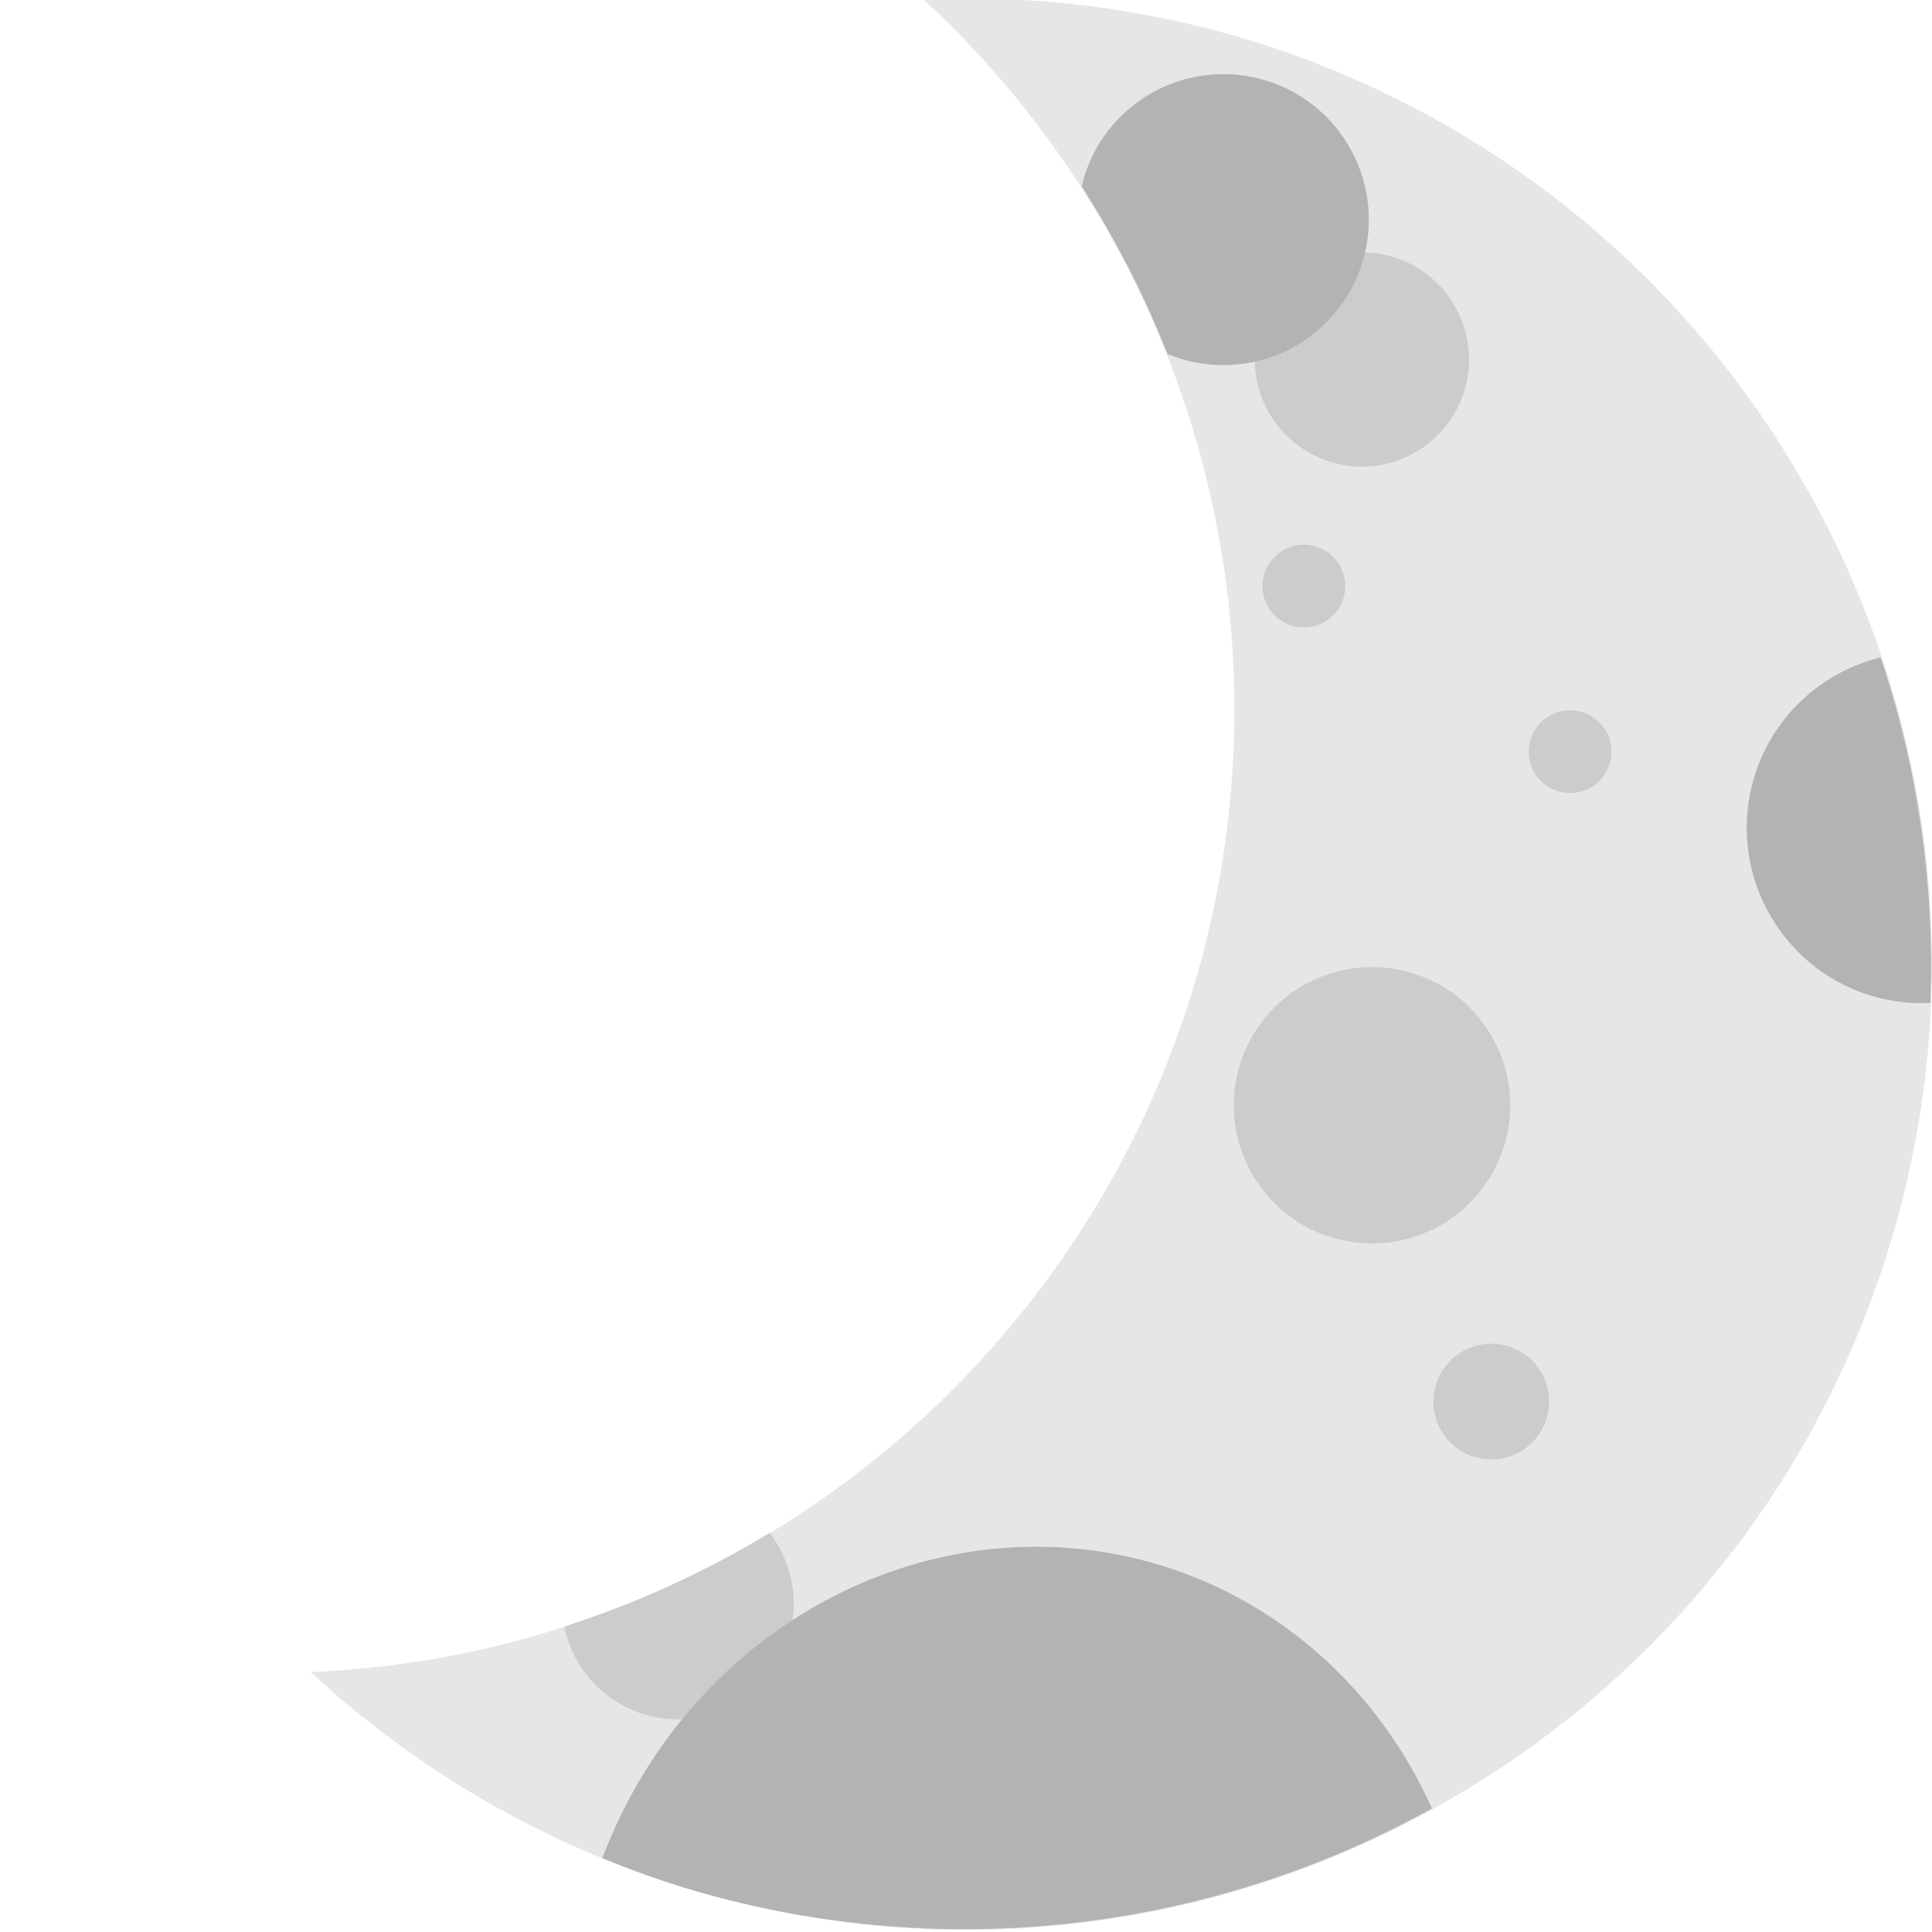
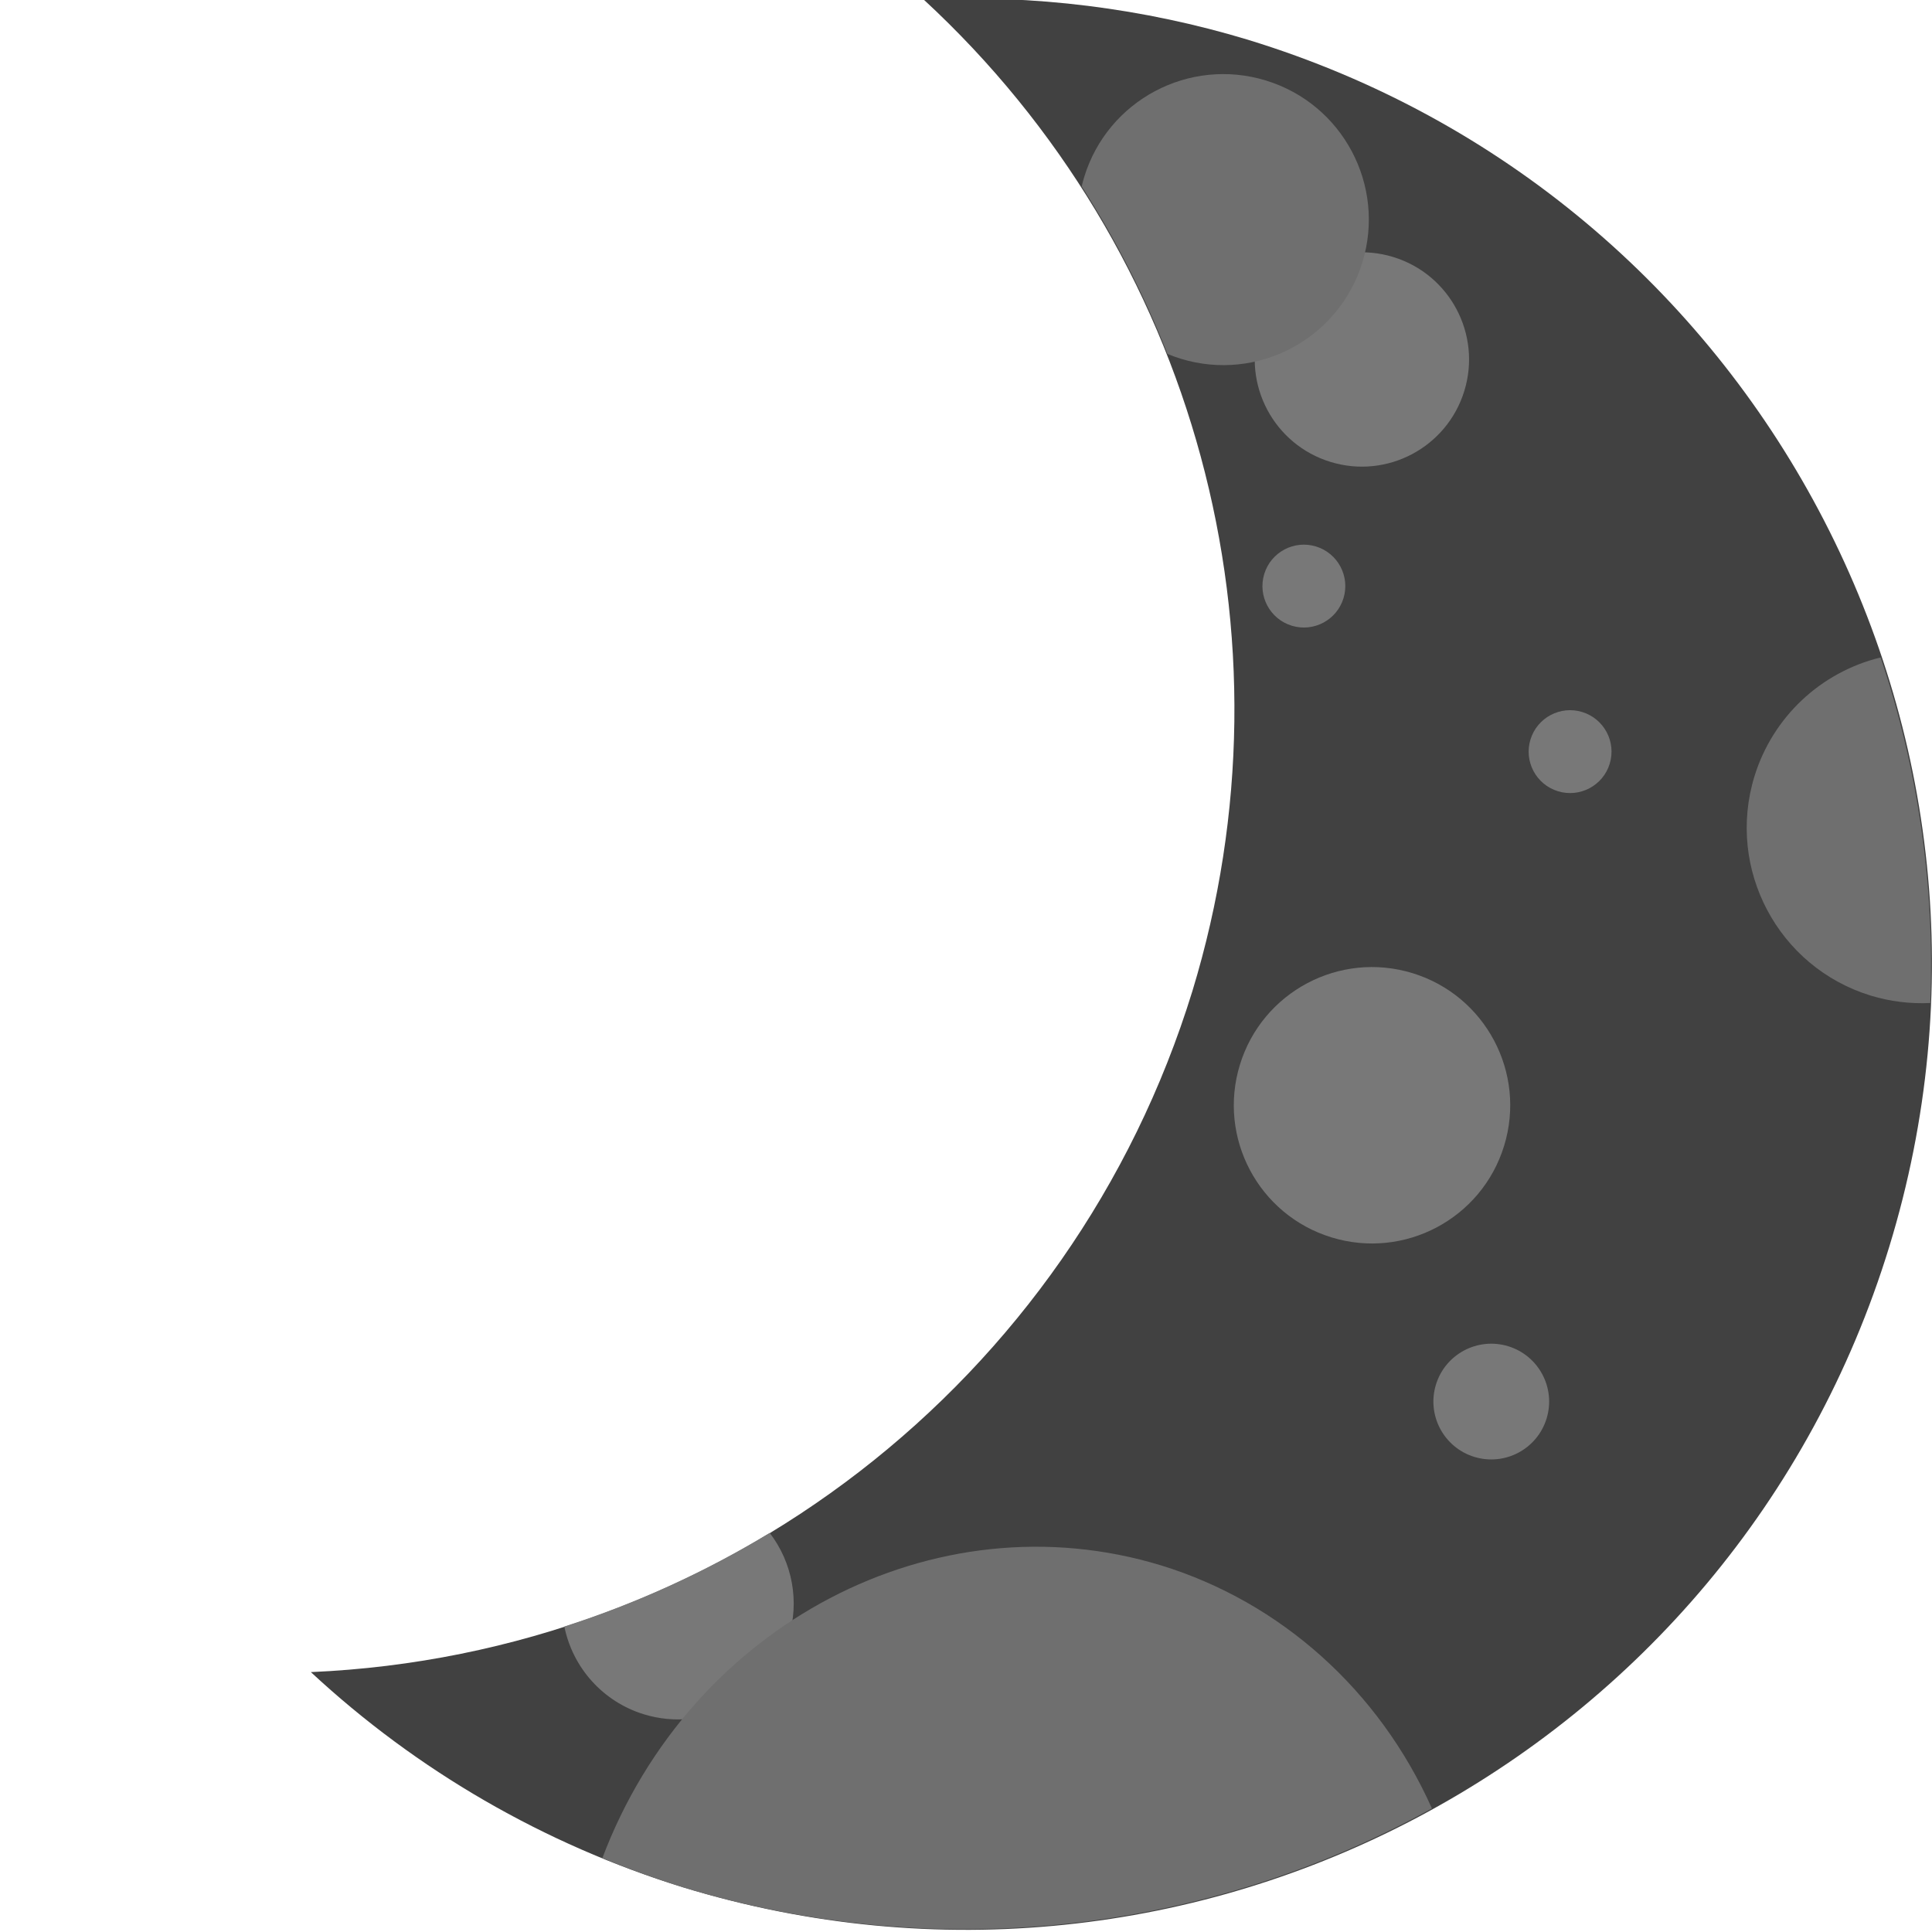
- <svg xmlns="http://www.w3.org/2000/svg" width="200mm" height="200mm" version="1.1" viewBox="0 0 200 200">
-   <g transform="rotate(17.036 424.64 148.28)">
-     <path transform="matrix(.26458 0 0 .26458 0 97)" d="m377.95 0a377.95 377.95 0 0 0-126.25 22.127 377.95 377.95 0 0 1 214.2 340.11 377.95 377.95 0 0 1-251.71 355.83 377.95 377.95 0 0 0 163.76 37.842 377.95 377.95 0 0 0 377.95-377.95 377.95 377.95 0 0 0-377.95-377.95z" fill="#e6e6e6" />
-     <circle cx="144.51" cy="198.7" r="14.305" fill="#ccc" stroke-width=".156" />
-     <path d="m181.27 138.95a18.174 18.174 0 0 0-8.883 15.596 18.174 18.174 0 0 0 18.174 18.175 18.174 18.174 0 0 0 6.106-1.076 100 100 0 0 0-15.397-32.695z" fill="#b3b3b3" stroke-width=".265" />
-     <g fill="#ccc">
-       <circle cx="165.3" cy="224.41" r="5.99" stroke-width=".065" />
-       <circle cx="153.39" cy="157.69" r="4.289" stroke-width=".047" />
-       <circle cx="120.89" cy="125.19" r="11.092" stroke-width=".121" />
+ <svg xmlns="http://www.w3.org/2000/svg" width="200mm" height="200mm" version="1.1" viewBox="0 0 200 200" id="svg26">
+   <defs id="defs30" />
+   <g transform="rotate(17.036 424.64 148.28)" id="g24">
+     <path transform="matrix(.26458 0 0 .26458 0 97)" d="m377.95 0a377.95 377.95 0 0 0-126.25 22.127 377.95 377.95 0 0 1 214.2 340.11 377.95 377.95 0 0 1-251.71 355.83 377.95 377.95 0 0 0 163.76 37.842 377.95 377.95 0 0 0 377.95-377.95 377.95 377.95 0 0 0-377.95-377.95z" fill="#e6e6e6" id="path2" style="stroke:none;stroke-opacity:1;stroke-width:30;stroke-miterlimit:4;stroke-dasharray:none;paint-order:markers stroke fill;fill:#414141;fill-opacity:1" />
+     <circle cx="144.51" cy="198.7" r="14.305" fill="#ccc" stroke-width=".156" id="circle4" style="fill:#787878;fill-opacity:1" />
+     <path d="m181.27 138.95a18.174 18.174 0 0 0-8.883 15.596 18.174 18.174 0 0 0 18.174 18.175 18.174 18.174 0 0 0 6.106-1.076 100 100 0 0 0-15.397-32.695z" fill="#b3b3b3" stroke-width=".265" id="path6" style="fill:#6f6f6f;fill-opacity:1" />
+     <g fill="#ccc" id="g14" style="fill:#787878;fill-opacity:1">
+       <circle cx="165.3" cy="224.41" r="5.99" stroke-width=".065" id="circle8" style="fill:#787878;fill-opacity:1" />
+       <circle cx="153.39" cy="157.69" r="4.289" stroke-width=".047" id="circle10" style="fill:#787878;fill-opacity:1" />
+       <circle cx="120.89" cy="125.19" r="11.092" stroke-width=".121" id="circle12" style="fill:#787878;fill-opacity:1" />
    </g>
-     <path transform="matrix(.26458 0 0 .26458 0 97)" d="m389.04 13.186a56.924 56.924 0 0 0-56.924 56.924 56.924 56.924 0 0 0 0.135 3.811 377.95 377.95 0 0 1 51.291 52.84 56.924 56.924 0 0 0 5.498 0.273 56.924 56.924 0 0 0 56.924-56.924 56.924 56.924 0 0 0-56.924-56.924z" fill="#b3b3b3" stroke-width=".619" />
-     <circle cx="122.02" cy="149.38" r="4.289" fill="#ccc" stroke-width=".047" />
-     <path transform="matrix(.26458 0 0 .26458 0 97)" d="m369.88 613.4a377.95 377.95 0 0 1-66.086 58.561 45.354 45.354 0 0 0 39.811 23.721 45.354 45.354 0 0 0 45.354-45.354 45.354 45.354 0 0 0-19.078-36.928z" fill="#ccc" stroke-width=".66" />
-     <path transform="matrix(.26458 0 0 .26458 0 97)" d="m520.03 580.69a176.07 186.07 0 0 0-175.47 173.55 377.95 377.95 0 0 0 33.398 1.672 377.95 377.95 0 0 0 271.25-115.34 176.07 186.07 0 0 0-129.17-59.885z" fill="#b3b3b3" stroke-width="2.635" />
+     <path transform="matrix(.26458 0 0 .26458 0 97)" d="m389.04 13.186a56.924 56.924 0 0 0-56.924 56.924 56.924 56.924 0 0 0 0.135 3.811 377.95 377.95 0 0 1 51.291 52.84 56.924 56.924 0 0 0 5.498 0.273 56.924 56.924 0 0 0 56.924-56.924 56.924 56.924 0 0 0-56.924-56.924z" fill="#b3b3b3" stroke-width=".619" id="path16" style="fill:#6f6f6f;fill-opacity:1" />
+     <circle cx="122.02" cy="149.38" r="4.289" fill="#ccc" stroke-width=".047" id="circle18" style="fill:#787878;fill-opacity:1" />
+     <path transform="matrix(.26458 0 0 .26458 0 97)" d="m369.88 613.4a377.95 377.95 0 0 1-66.086 58.561 45.354 45.354 0 0 0 39.811 23.721 45.354 45.354 0 0 0 45.354-45.354 45.354 45.354 0 0 0-19.078-36.928z" fill="#ccc" stroke-width=".66" id="path20" style="fill:#787878;fill-opacity:1" />
+     <path transform="matrix(.26458 0 0 .26458 0 97)" d="m520.03 580.69a176.07 186.07 0 0 0-175.47 173.55 377.95 377.95 0 0 0 33.398 1.672 377.95 377.95 0 0 0 271.25-115.34 176.07 186.07 0 0 0-129.17-59.885z" fill="#b3b3b3" stroke-width="2.635" id="path22" style="fill:#6f6f6f;fill-opacity:1" />
  </g>
</svg>
